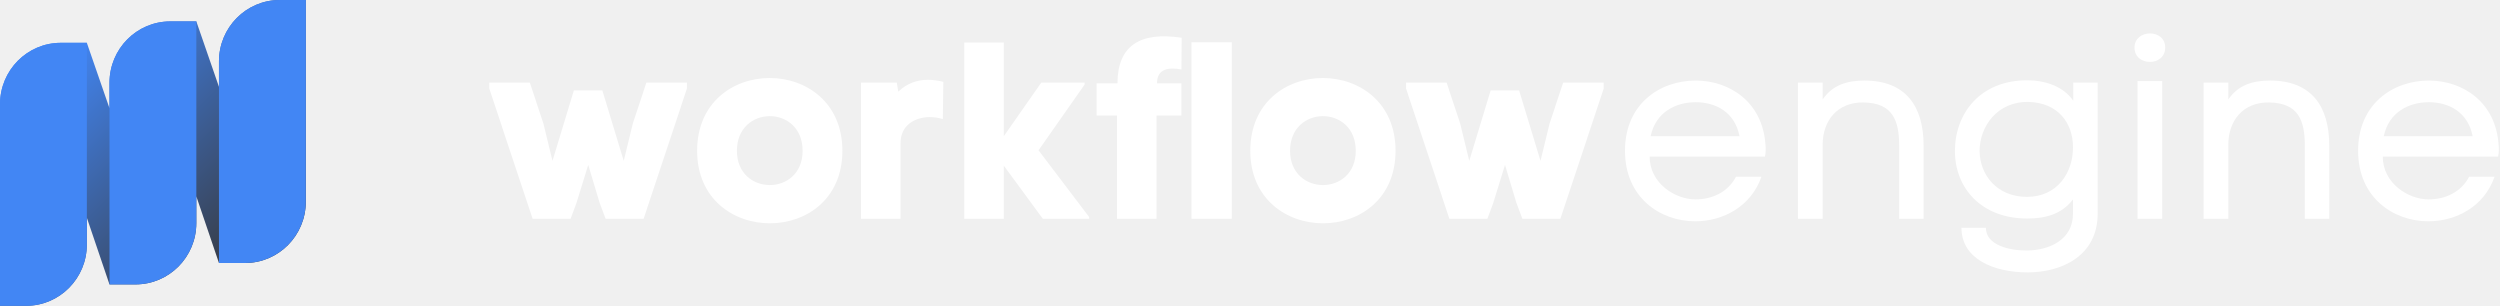
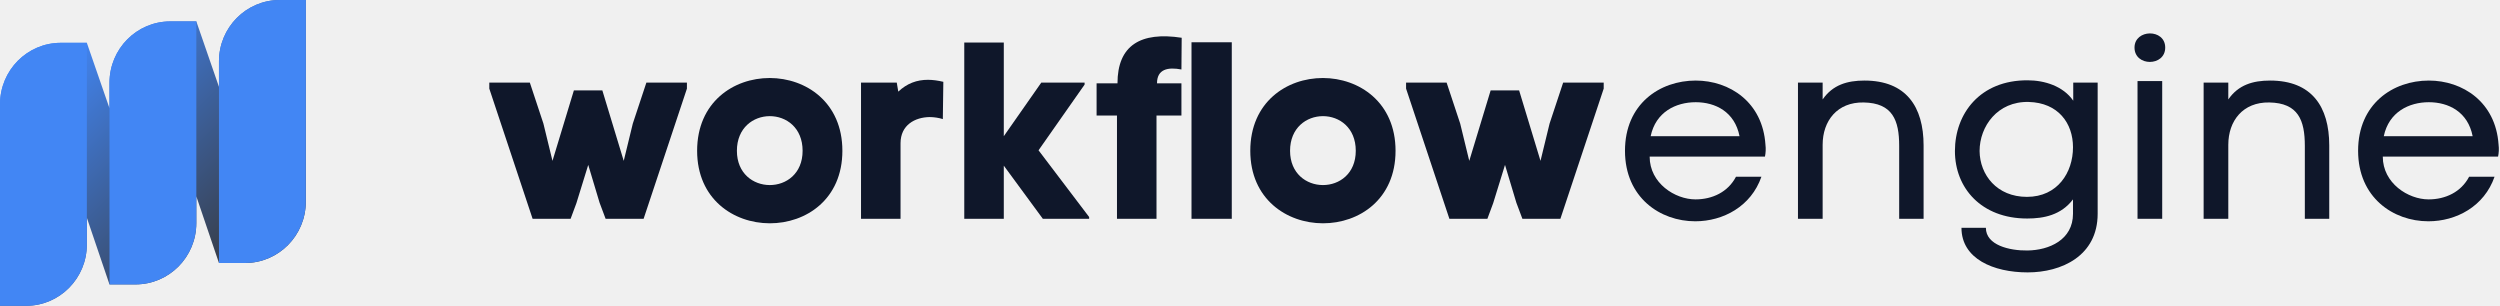
<svg xmlns="http://www.w3.org/2000/svg" width="1635" height="200" viewBox="0 0 1635 200" fill="none">
  <path d="M143.2 40.133C143.2 17.968 161.001 0 182.96 0H200V131.867C200 154.032 182.199 172 160.24 172H143.2L128.4 128.4V145.867C128.4 168.032 110.599 186 88.64 186H71.6L56.8 142.4V159.867C56.8 182.032 38.999 200 17.04 200H0V68.133C0 45.968 17.801 28 39.76 28H56.8V28.034L71.6 70.8V54.133C71.6 31.968 89.401 14 111.36 14H128.4L143.2 56.8V40.133Z" fill="url(#paint0_linear_3445_1722)" />
  <path d="M0 68.133C0 45.968 17.801 28 39.76 28H56.8V159.867C56.8 182.032 38.999 200 17.04 200H0V68.133Z" fill="#4286F4" />
  <path d="M143.2 40.133C143.2 17.968 161.001 0 182.96 0H200V131.867C200 154.032 182.199 172 160.24 172H143.2V40.133Z" fill="#4286F4" />
  <path d="M71.6 54.133C71.6 31.968 89.401 14 111.36 14H128.4V145.867C128.4 168.032 110.599 186 88.64 186H71.6V54.133Z" fill="#4286F4" />
-   <path d="M384.706 107.841L376.967 132.868L373.18 143.076H348.319L320 57.954V54.002H346.508L355.399 80.84L361.326 105.207L375.321 59.106H393.926L407.921 105.207L413.848 80.84L422.739 54.002H449.247V57.954L420.928 143.076H396.066L392.115 132.538L384.706 107.841Z" fill="white" />
-   <path d="M550.919 98.621C550.919 162.01 455.919 161.68 455.919 98.621C455.919 35.068 550.919 35.233 550.919 98.621ZM481.933 98.621C481.933 128.422 524.905 128.587 524.905 98.621C524.905 68.326 481.933 68.491 481.933 98.621Z" fill="white" />
-   <path d="M588.952 93.682V143.076H563.103V54.002H586.482L587.47 59.93C593.233 54.496 599.654 52.191 606.898 52.191C610.027 52.191 613.484 52.685 616.942 53.508L616.612 77.876C613.978 77.053 610.85 76.559 607.886 76.559C598.501 76.723 588.952 81.663 588.952 93.682Z" fill="white" />
-   <path d="M656.482 89.072L681.014 54.002H709.333V55.32L679.203 98.292L712.297 141.923V143.076H682.002L656.482 108.335V143.076H630.633V27.824H656.482V89.072Z" fill="white" />
-   <path d="M772.82 24.695L772.655 45.441C763.929 43.794 756.684 45.111 756.684 54.496H772.655V75.571H756.355V143.076H730.506V75.571H717.17V54.496H730.835C730.835 29.635 745.982 20.579 772.82 24.695ZM779.241 27.659H805.584V143.076H779.241V27.659Z" fill="white" />
-   <path d="M912.688 98.621C912.688 162.01 817.688 161.68 817.688 98.621C817.688 35.068 912.688 35.233 912.688 98.621ZM843.702 98.621C843.702 128.422 886.674 128.587 886.674 98.621C886.674 68.326 843.702 68.491 843.702 98.621Z" fill="white" />
-   <path d="M984.278 107.841L976.54 132.868L972.753 143.076H947.892L919.573 57.954V54.002H946.081L954.971 80.84L960.899 105.207L974.893 59.106H993.498L1007.49 105.207L1013.42 80.84L1022.31 54.002H1048.82V57.954L1020.5 143.076H995.639L991.687 132.538L984.278 107.841Z" fill="white" />
-   <path d="M1154.61 94.67C1154.94 97.304 1154.77 100.103 1154.28 102.408H1078.87C1078.87 119.861 1095.5 130.398 1108.84 130.398C1119.87 130.398 1130.08 125.623 1135.34 115.58H1151.97C1145.22 135.008 1126.95 144.722 1108.67 144.722C1085.79 144.722 1062.74 129.245 1062.74 98.621C1062.74 67.997 1085.46 52.685 1109 52.685C1131.06 52.685 1152.8 66.68 1154.61 94.67ZM1079.53 89.072H1137.65C1134.52 73.101 1121.84 66.845 1109 66.845C1095.99 66.845 1082.82 73.266 1079.53 89.072Z" fill="white" />
-   <path d="M1175.87 54.002H1192.01V65.034C1198.59 55.484 1208.14 52.685 1219.34 52.685C1246.51 52.685 1258.03 69.644 1258.03 95.164V143.076H1242.06V95.328C1242.06 78.699 1237.78 67.339 1218.85 67.009C1201.56 66.68 1192.01 79.028 1192.01 94.67V143.076H1175.87V54.002Z" fill="white" />
-   <path d="M1371.87 139.783C1371.87 167.443 1348.16 178.145 1326.1 178.145C1303.71 178.145 1282.8 169.254 1282.8 149.003H1298.77C1298.77 160.363 1314.25 163.985 1325.94 163.821C1340.1 163.656 1355.74 156.906 1355.74 139.783V130.398C1348 140.606 1336.8 142.911 1325.77 142.911C1295.81 142.911 1278.52 122.989 1278.52 98.786C1278.52 74.254 1294.98 52.356 1326.1 52.521C1337.13 52.521 1349.32 56.307 1355.9 65.857V54.002H1371.87V139.783ZM1325.61 128.751C1345.69 128.751 1355.74 112.781 1355.74 96.316C1355.74 80.51 1346.02 67.174 1326.76 66.68C1306.34 66.186 1294.65 82.651 1294.65 98.786C1294.82 114.427 1306.01 128.751 1325.61 128.751Z" fill="white" />
-   <path d="M1414.08 143.076H1397.94V53.014H1414.08V143.076ZM1395.97 31.117C1395.97 43.63 1416.05 43.63 1416.05 31.117C1416.05 18.604 1395.97 18.933 1395.97 31.117Z" fill="white" />
-   <path d="M1441.17 54.002H1457.31V65.034C1463.89 55.484 1473.44 52.685 1484.64 52.685C1511.8 52.685 1523.33 69.644 1523.33 95.164V143.076H1507.36V95.328C1507.36 78.699 1503.08 67.339 1484.14 67.009C1466.85 66.68 1457.31 79.028 1457.31 94.67V143.076H1441.17V54.002Z" fill="white" />
-   <path d="M1634.07 94.67C1634.4 97.304 1634.24 100.103 1633.74 102.408H1558.34C1558.34 119.861 1574.97 130.398 1588.3 130.398C1599.33 130.398 1609.54 125.623 1614.81 115.58H1631.44C1624.69 135.008 1606.41 144.722 1588.14 144.722C1565.25 144.722 1542.2 129.245 1542.2 98.621C1542.2 67.997 1564.92 52.685 1588.47 52.685C1610.53 52.685 1632.26 66.68 1634.07 94.67ZM1558.99 89.072H1617.11C1613.99 73.101 1601.31 66.845 1588.47 66.845C1575.46 66.845 1562.29 73.266 1558.99 89.072Z" fill="white" />
+   <path d="M384.706 107.841L376.967 132.868L373.18 143.076H348.319L320 57.954V54.002H346.508L355.399 80.84L361.326 105.207L375.321 59.106H393.926L407.921 105.207L413.848 80.84L422.739 54.002H449.247V57.954L420.928 143.076H396.066L392.115 132.538L384.706 107.841Z" fill="#0f172a" />
+   <path d="M550.919 98.621C550.919 162.01 455.919 161.68 455.919 98.621C455.919 35.068 550.919 35.233 550.919 98.621ZM481.933 98.621C481.933 128.422 524.905 128.587 524.905 98.621C524.905 68.326 481.933 68.491 481.933 98.621Z" fill="#0f172a" />
+   <path d="M588.952 93.682V143.076H563.103V54.002H586.482L587.47 59.93C593.233 54.496 599.654 52.191 606.898 52.191C610.027 52.191 613.484 52.685 616.942 53.508L616.612 77.876C613.978 77.053 610.85 76.559 607.886 76.559C598.501 76.723 588.952 81.663 588.952 93.682Z" fill="#0f172a" />
+   <path d="M656.482 89.072L681.014 54.002H709.333V55.32L679.203 98.292L712.297 141.923V143.076H682.002L656.482 108.335V143.076H630.633V27.824H656.482V89.072Z" fill="#0f172a" />
+   <path d="M772.82 24.695L772.655 45.441C763.929 43.794 756.684 45.111 756.684 54.496H772.655V75.571H756.355V143.076H730.506V75.571H717.17V54.496H730.835C730.835 29.635 745.982 20.579 772.82 24.695ZM779.241 27.659H805.584V143.076H779.241V27.659Z" fill="#0f172a" />
+   <path d="M912.688 98.621C912.688 162.01 817.688 161.68 817.688 98.621C817.688 35.068 912.688 35.233 912.688 98.621ZM843.702 98.621C843.702 128.422 886.674 128.587 886.674 98.621C886.674 68.326 843.702 68.491 843.702 98.621Z" fill="#0f172a" />
+   <path d="M984.278 107.841L976.54 132.868L972.753 143.076H947.892L919.573 57.954V54.002H946.081L954.971 80.84L960.899 105.207L974.893 59.106H993.498L1007.49 105.207L1013.42 80.84L1022.31 54.002H1048.82V57.954L1020.5 143.076H995.639L991.687 132.538L984.278 107.841Z" fill="#0f172a" />
+   <path d="M1154.61 94.67C1154.94 97.304 1154.77 100.103 1154.28 102.408H1078.87C1078.87 119.861 1095.5 130.398 1108.84 130.398C1119.87 130.398 1130.08 125.623 1135.34 115.58H1151.97C1145.22 135.008 1126.95 144.722 1108.67 144.722C1085.79 144.722 1062.74 129.245 1062.74 98.621C1062.74 67.997 1085.46 52.685 1109 52.685C1131.06 52.685 1152.8 66.68 1154.61 94.67ZM1079.53 89.072H1137.65C1134.52 73.101 1121.84 66.845 1109 66.845C1095.99 66.845 1082.82 73.266 1079.53 89.072Z" fill="#0f172a" />
+   <path d="M1175.87 54.002H1192.01V65.034C1198.59 55.484 1208.14 52.685 1219.34 52.685C1246.51 52.685 1258.03 69.644 1258.03 95.164V143.076H1242.06V95.328C1242.06 78.699 1237.78 67.339 1218.85 67.009C1201.56 66.68 1192.01 79.028 1192.01 94.67V143.076H1175.87V54.002Z" fill="#0f172a" />
+   <path d="M1371.87 139.783C1371.87 167.443 1348.16 178.145 1326.1 178.145C1303.71 178.145 1282.8 169.254 1282.8 149.003H1298.77C1298.77 160.363 1314.25 163.985 1325.94 163.821C1340.1 163.656 1355.74 156.906 1355.74 139.783V130.398C1348 140.606 1336.8 142.911 1325.77 142.911C1295.81 142.911 1278.52 122.989 1278.52 98.786C1278.52 74.254 1294.98 52.356 1326.1 52.521C1337.13 52.521 1349.32 56.307 1355.9 65.857V54.002H1371.87V139.783ZM1325.61 128.751C1345.69 128.751 1355.74 112.781 1355.74 96.316C1355.74 80.51 1346.02 67.174 1326.76 66.68C1306.34 66.186 1294.65 82.651 1294.65 98.786C1294.82 114.427 1306.01 128.751 1325.61 128.751Z" fill="#0f172a" />
+   <path d="M1414.08 143.076H1397.94V53.014H1414.08V143.076ZM1395.97 31.117C1395.97 43.63 1416.05 43.63 1416.05 31.117C1416.05 18.604 1395.97 18.933 1395.97 31.117Z" fill="#0f172a" />
+   <path d="M1441.17 54.002H1457.31V65.034C1463.89 55.484 1473.44 52.685 1484.64 52.685C1511.8 52.685 1523.33 69.644 1523.33 95.164V143.076H1507.36V95.328C1507.36 78.699 1503.08 67.339 1484.14 67.009C1466.85 66.68 1457.31 79.028 1457.31 94.67V143.076H1441.17V54.002Z" fill="#0f172a" />
+   <path d="M1634.07 94.67C1634.4 97.304 1634.24 100.103 1633.74 102.408H1558.34C1558.34 119.861 1574.97 130.398 1588.3 130.398C1599.33 130.398 1609.54 125.623 1614.81 115.58H1631.44C1624.69 135.008 1606.41 144.722 1588.14 144.722C1565.25 144.722 1542.2 129.245 1542.2 98.621C1542.2 67.997 1564.92 52.685 1588.47 52.685C1610.53 52.685 1632.26 66.68 1634.07 94.67ZM1558.99 89.072H1617.11C1613.99 73.101 1601.31 66.845 1588.47 66.845C1575.46 66.845 1562.29 73.266 1558.99 89.072Z" fill="#0f172a" />
  <defs>
    <linearGradient id="paint0_linear_3445_1722" x1="37.5" y1="37.5" x2="162.5" y2="162.5" gradientUnits="userSpaceOnUse">
      <stop stop-color="#4286F4" />
      <stop offset="1" stop-color="#373B44" />
    </linearGradient>
  </defs>
</svg>
